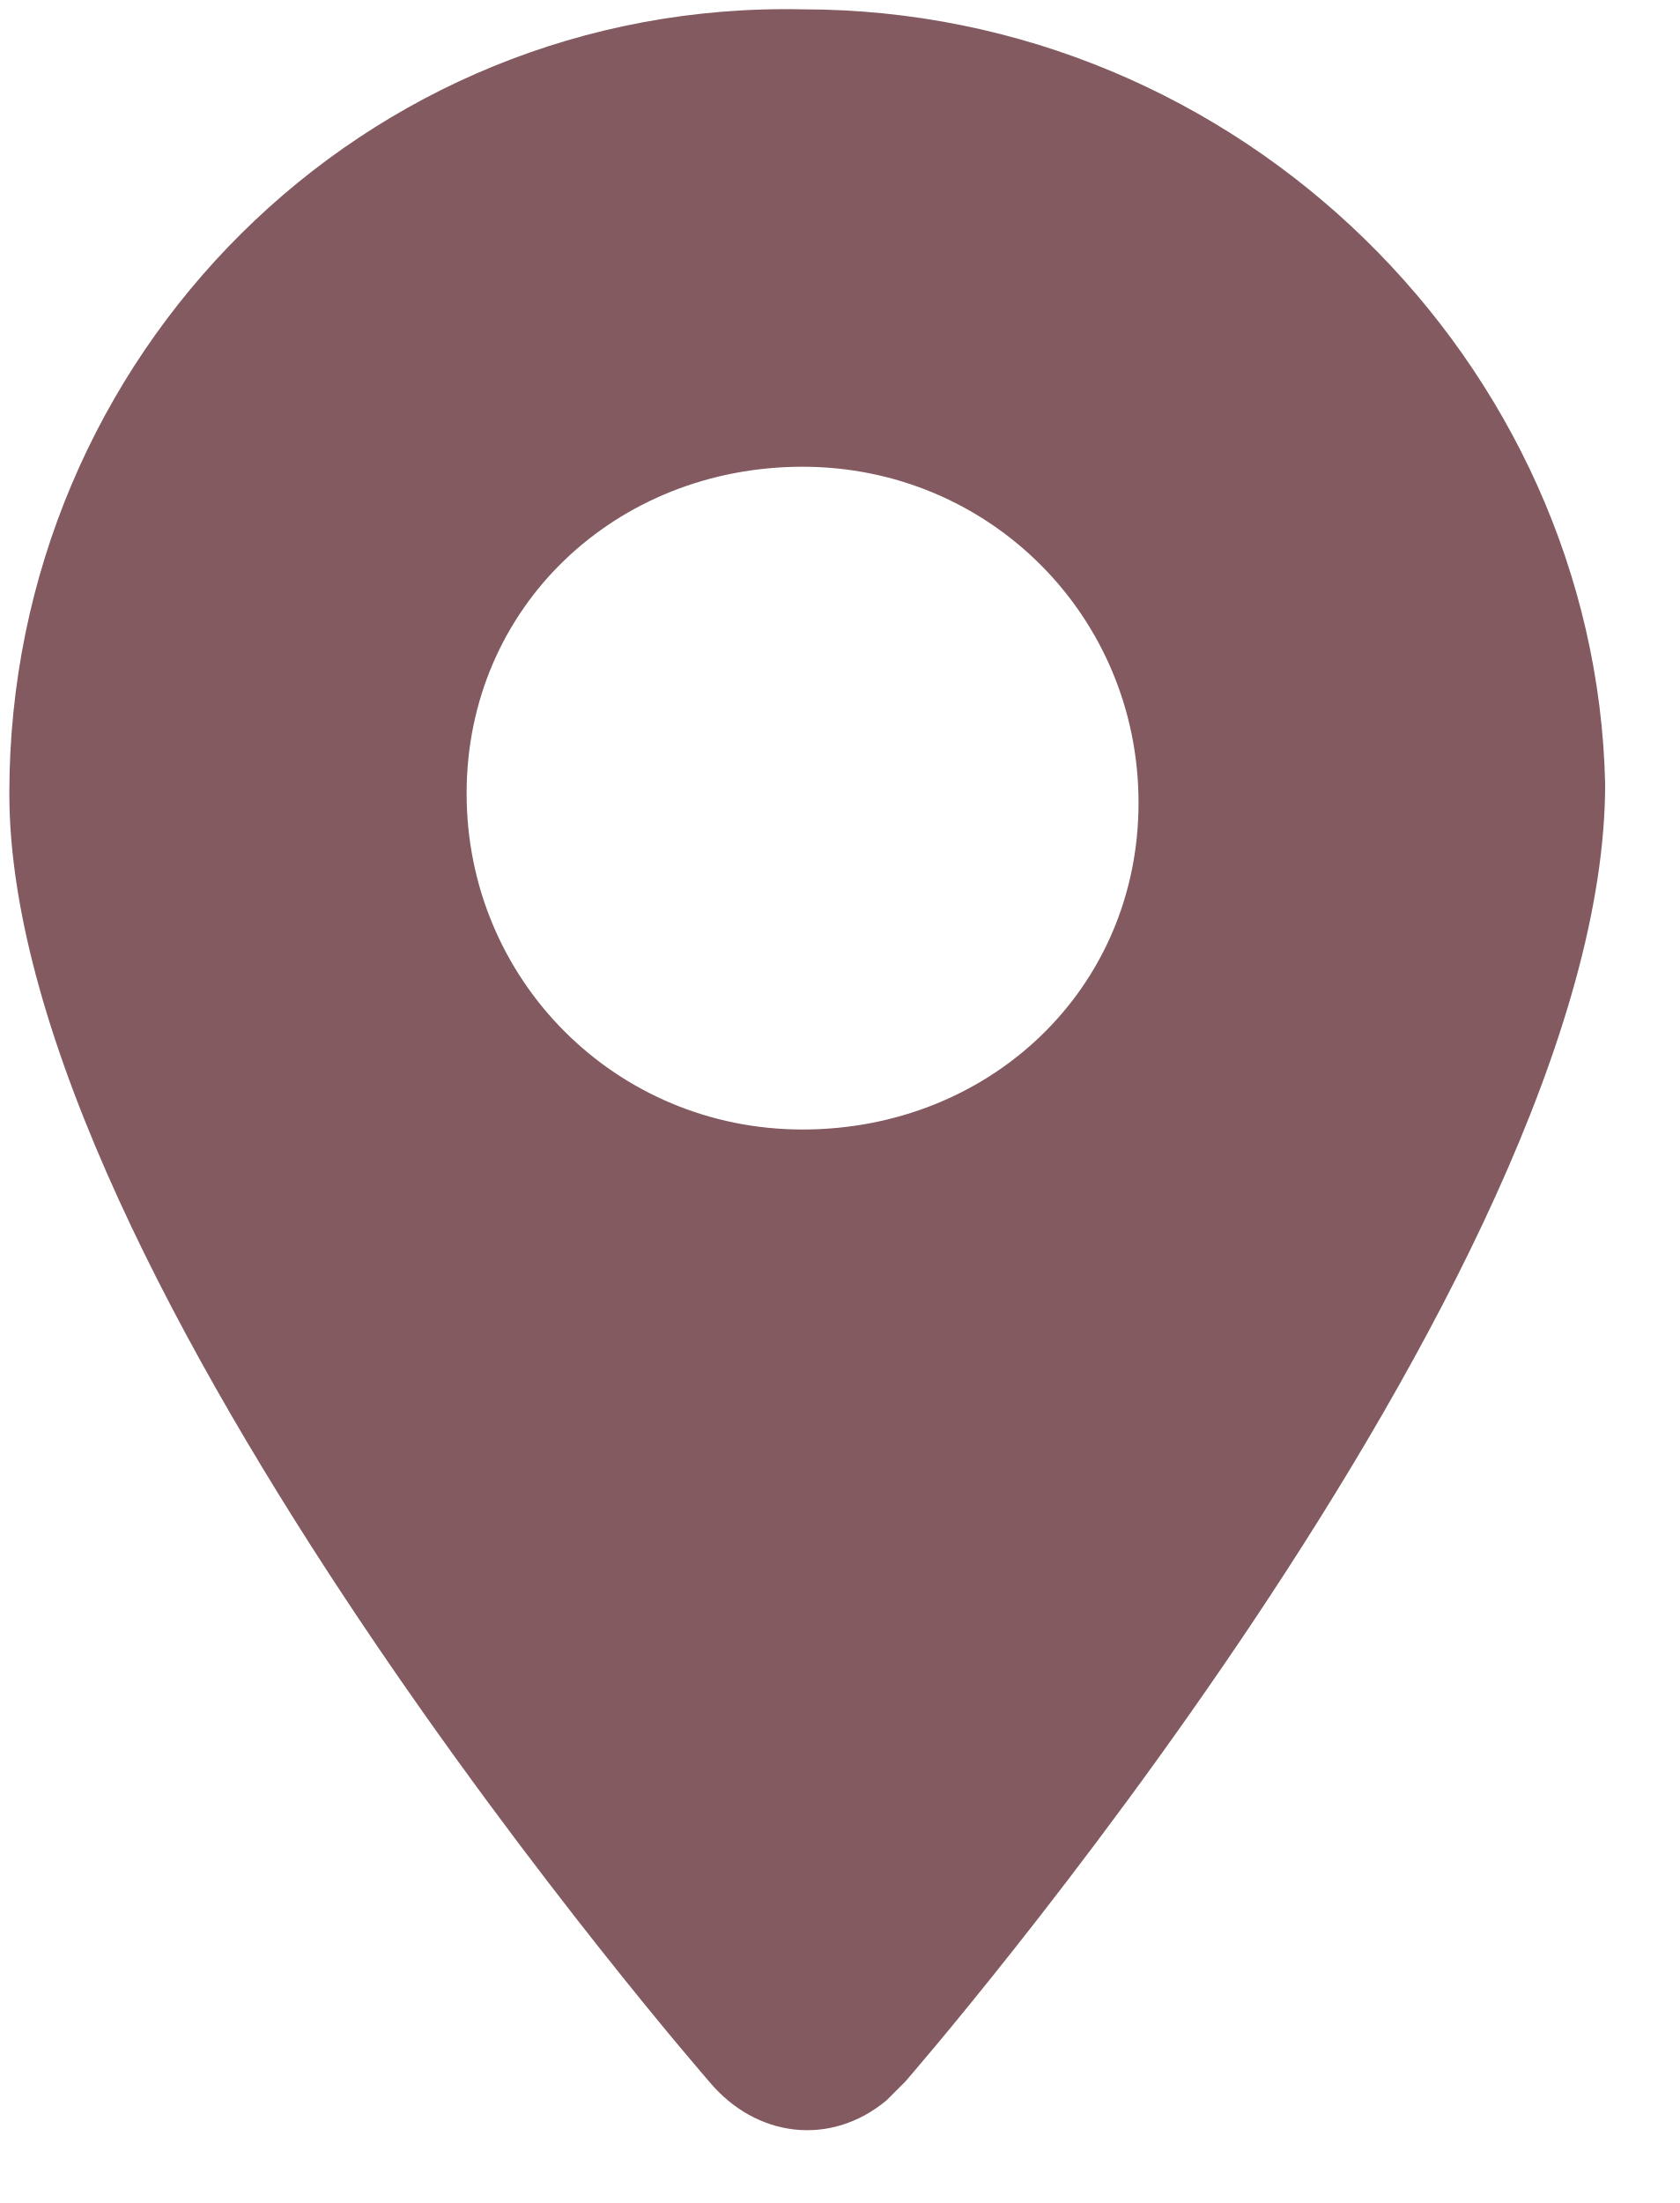
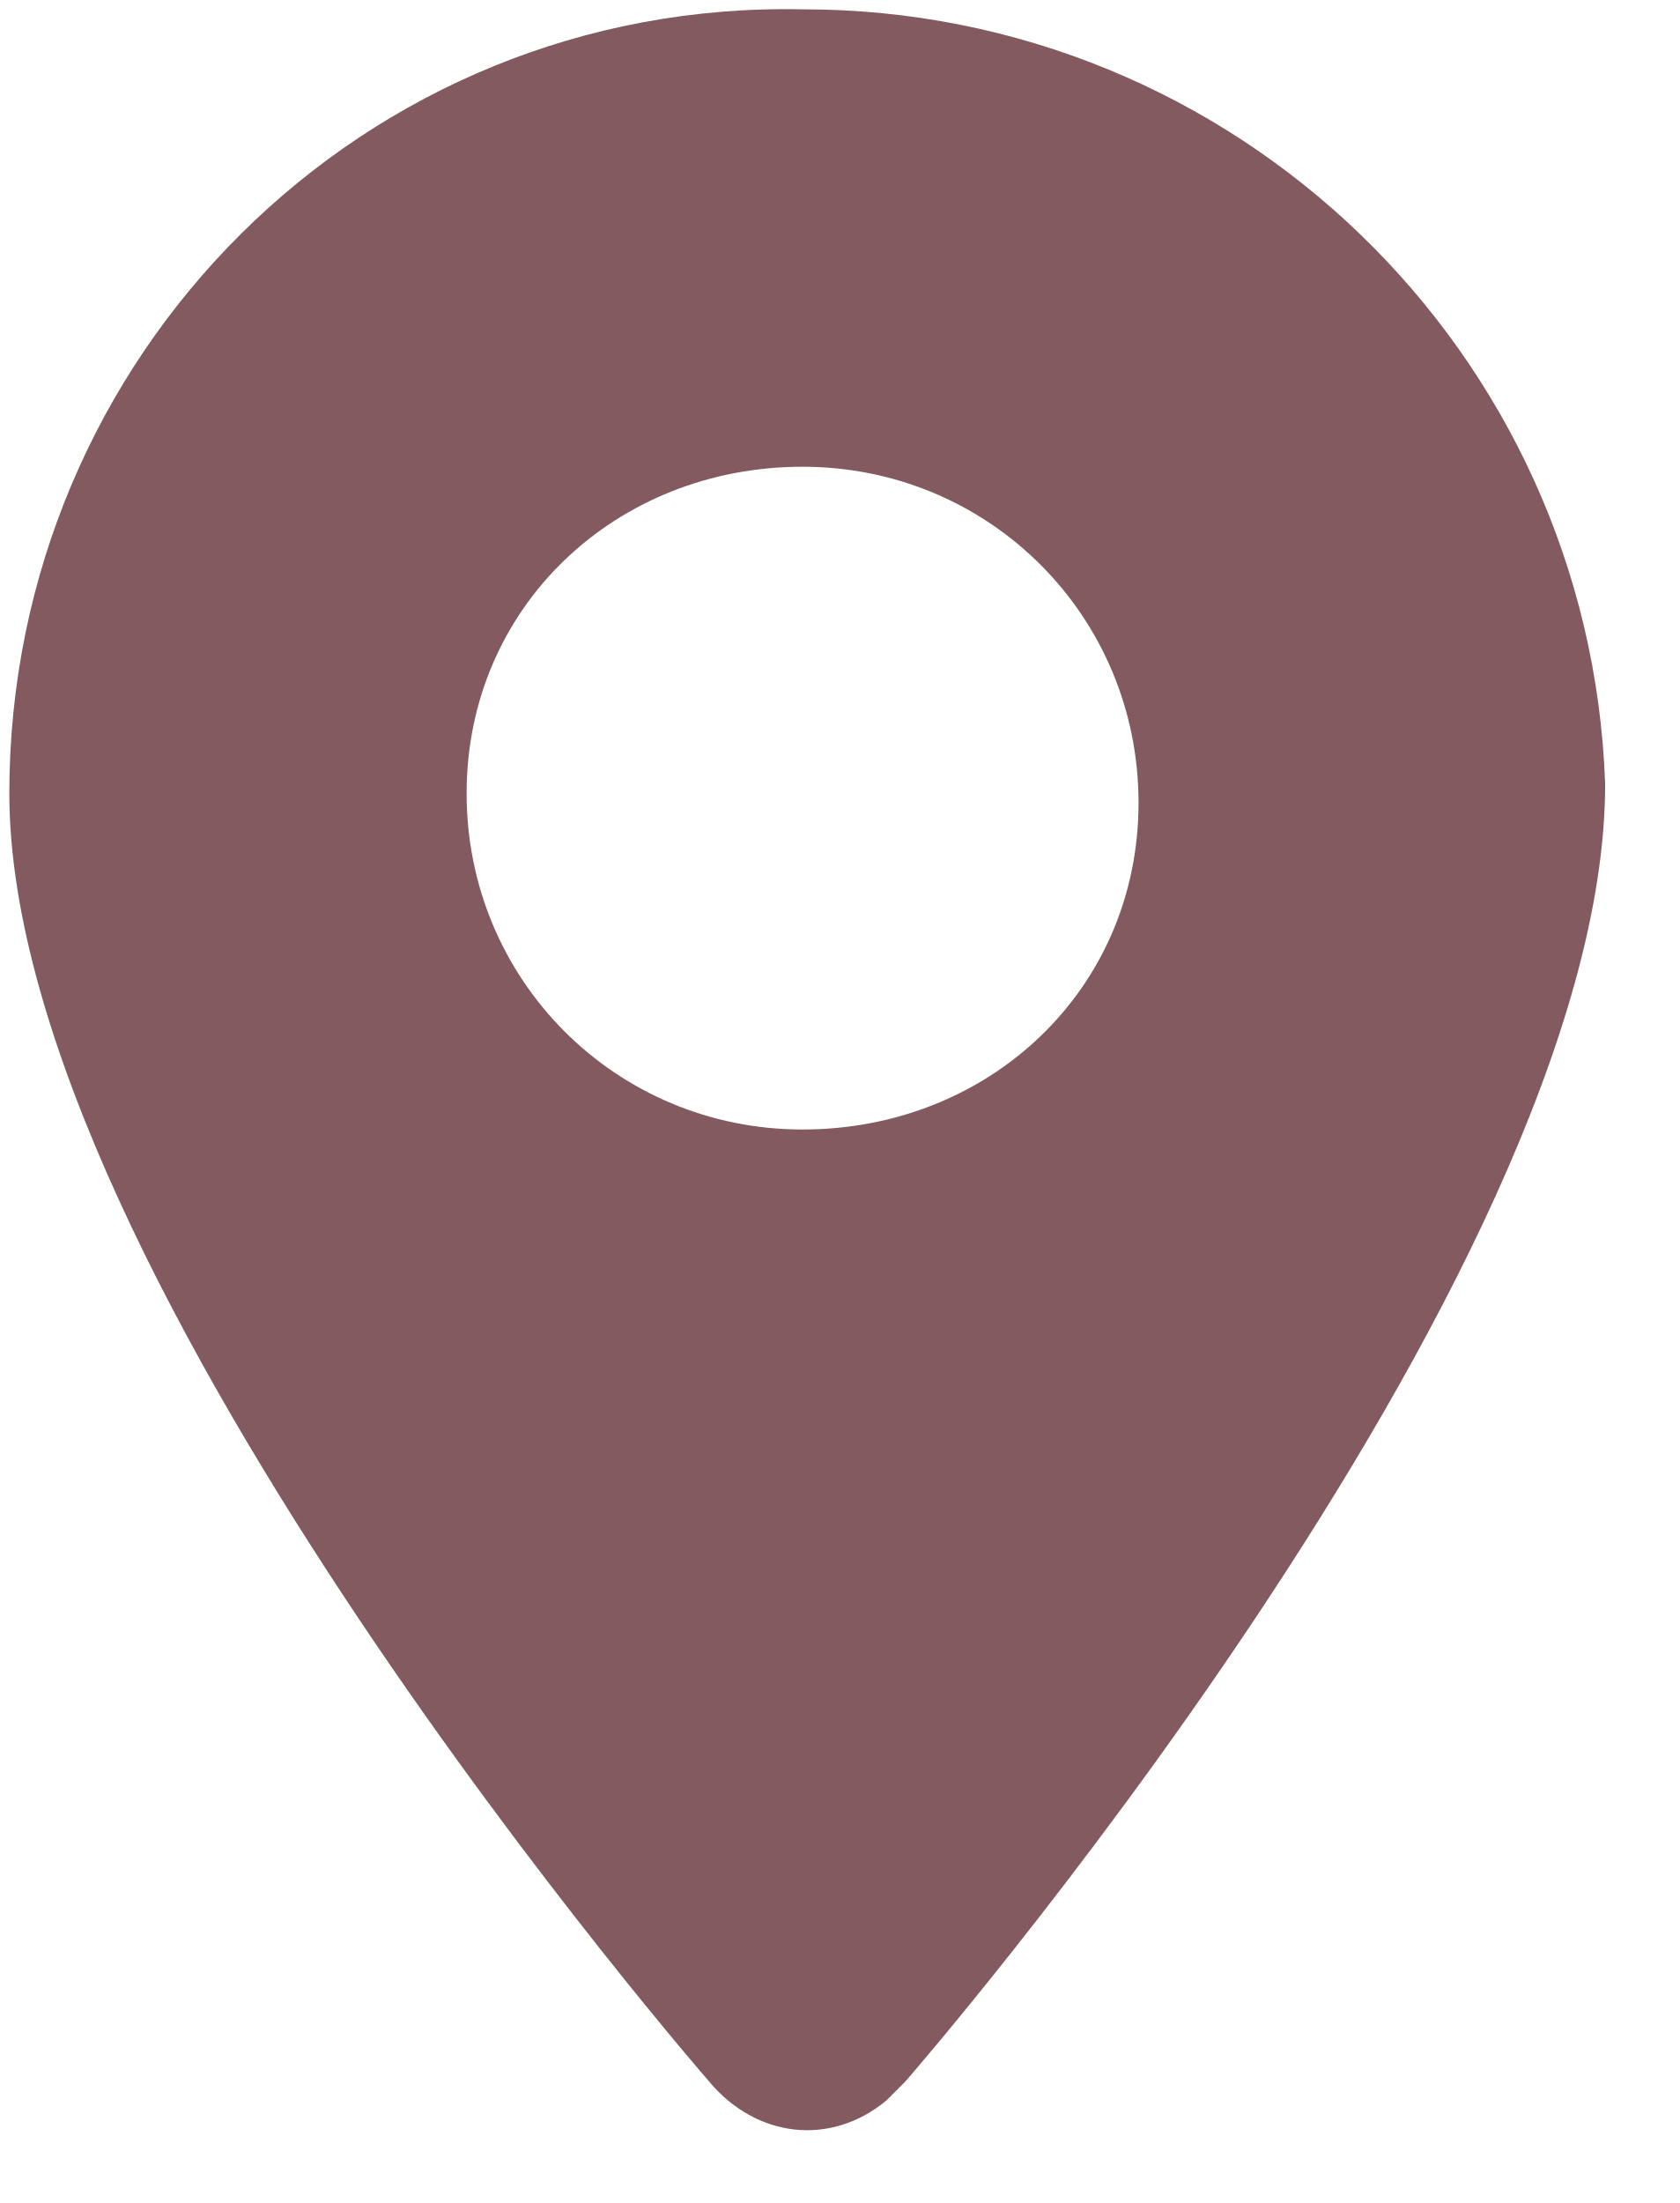
<svg xmlns="http://www.w3.org/2000/svg" viewBox="0 0 18 23.6">
-   <path d="M8.6.1C3.9 0 .1 3.8.1 8.5c0 5.2 7.5 13.8 7.5 13.8.5.6 1.3.7 1.9.2l.2-.2s7.5-8.6 7.5-13.9C17.1 3.9 13.3.1 8.6.1zm0 12c-2 0-3.6-1.6-3.6-3.6S6.6 5 8.6 5s3.6 1.6 3.6 3.6-1.6 3.5-3.6 3.5z" fill="#825a60" />
+   <path d="M8.6.1C3.9 0 .1 3.8.1 8.5c0 5.2 7.5 13.8 7.5 13.8.5.6 1.3.7 1.9.2l.2-.2s7.5-8.6 7.5-13.9A8.6 8.6 0 0 0 8.6.1zm0 12c-2 0-3.6-1.6-3.6-3.6S6.6 5 8.6 5s3.6 1.6 3.6 3.6-1.6 3.5-3.6 3.5z" fill="#825a60" />
</svg>
